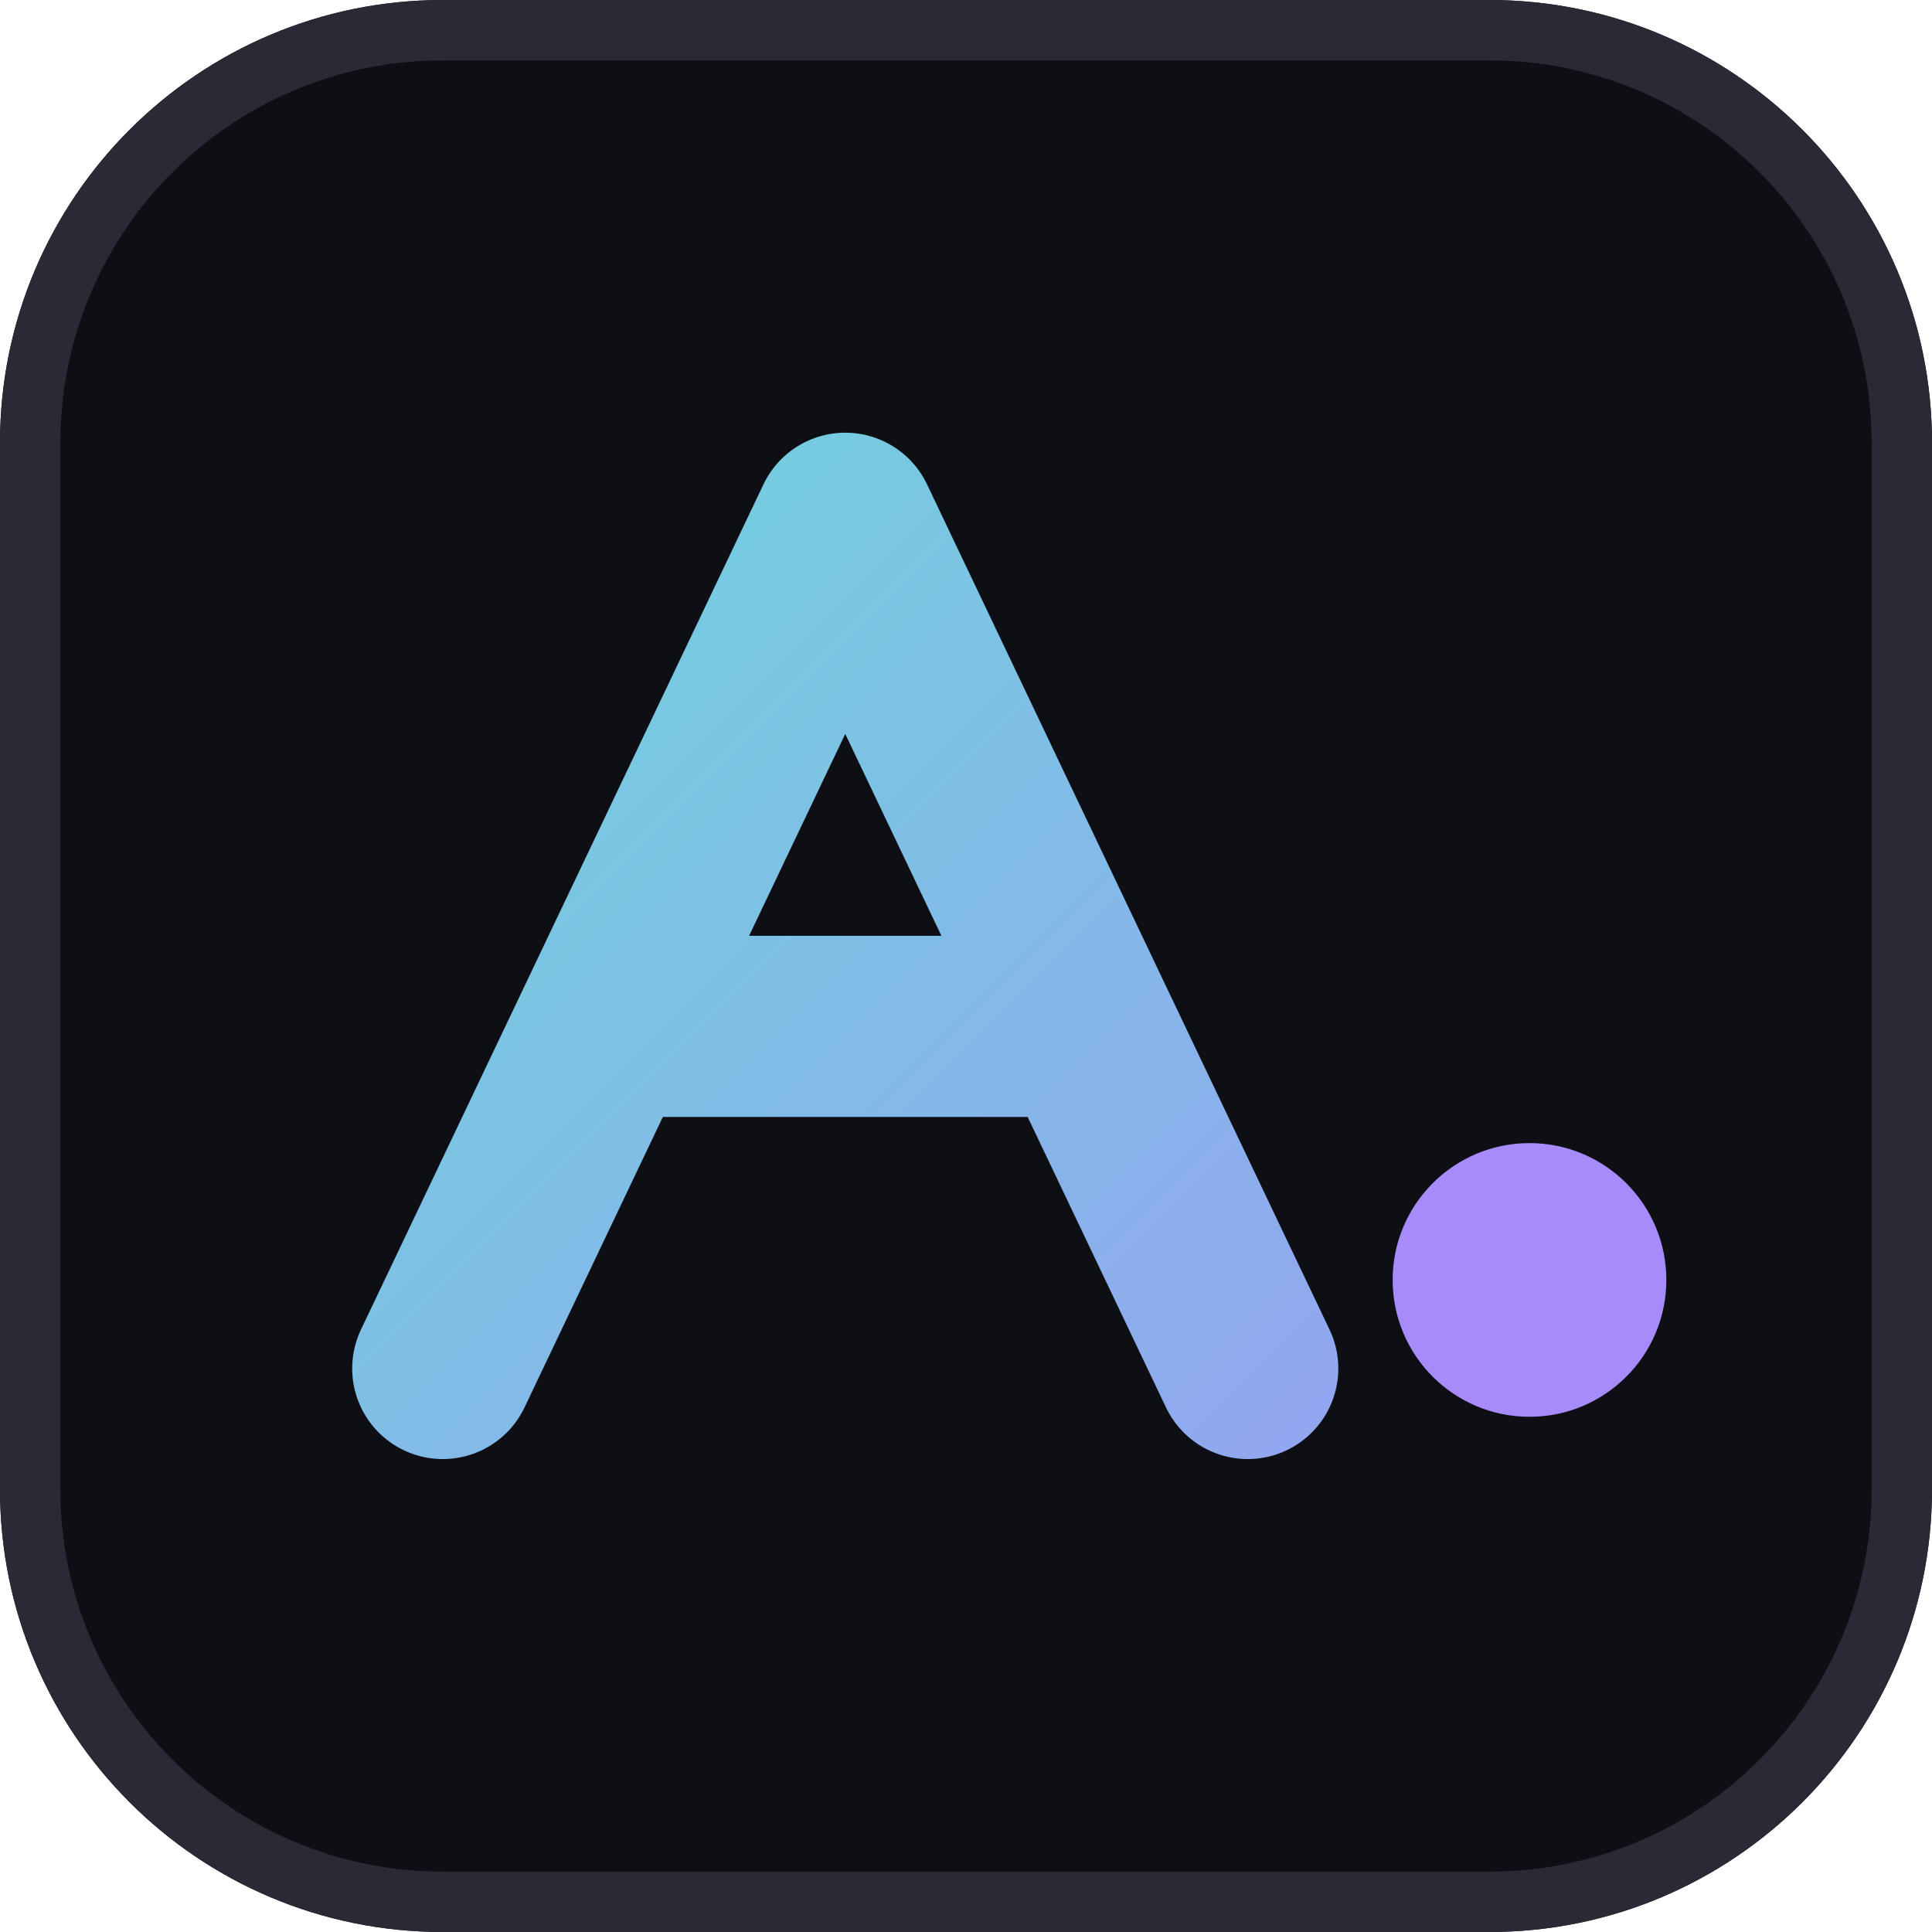
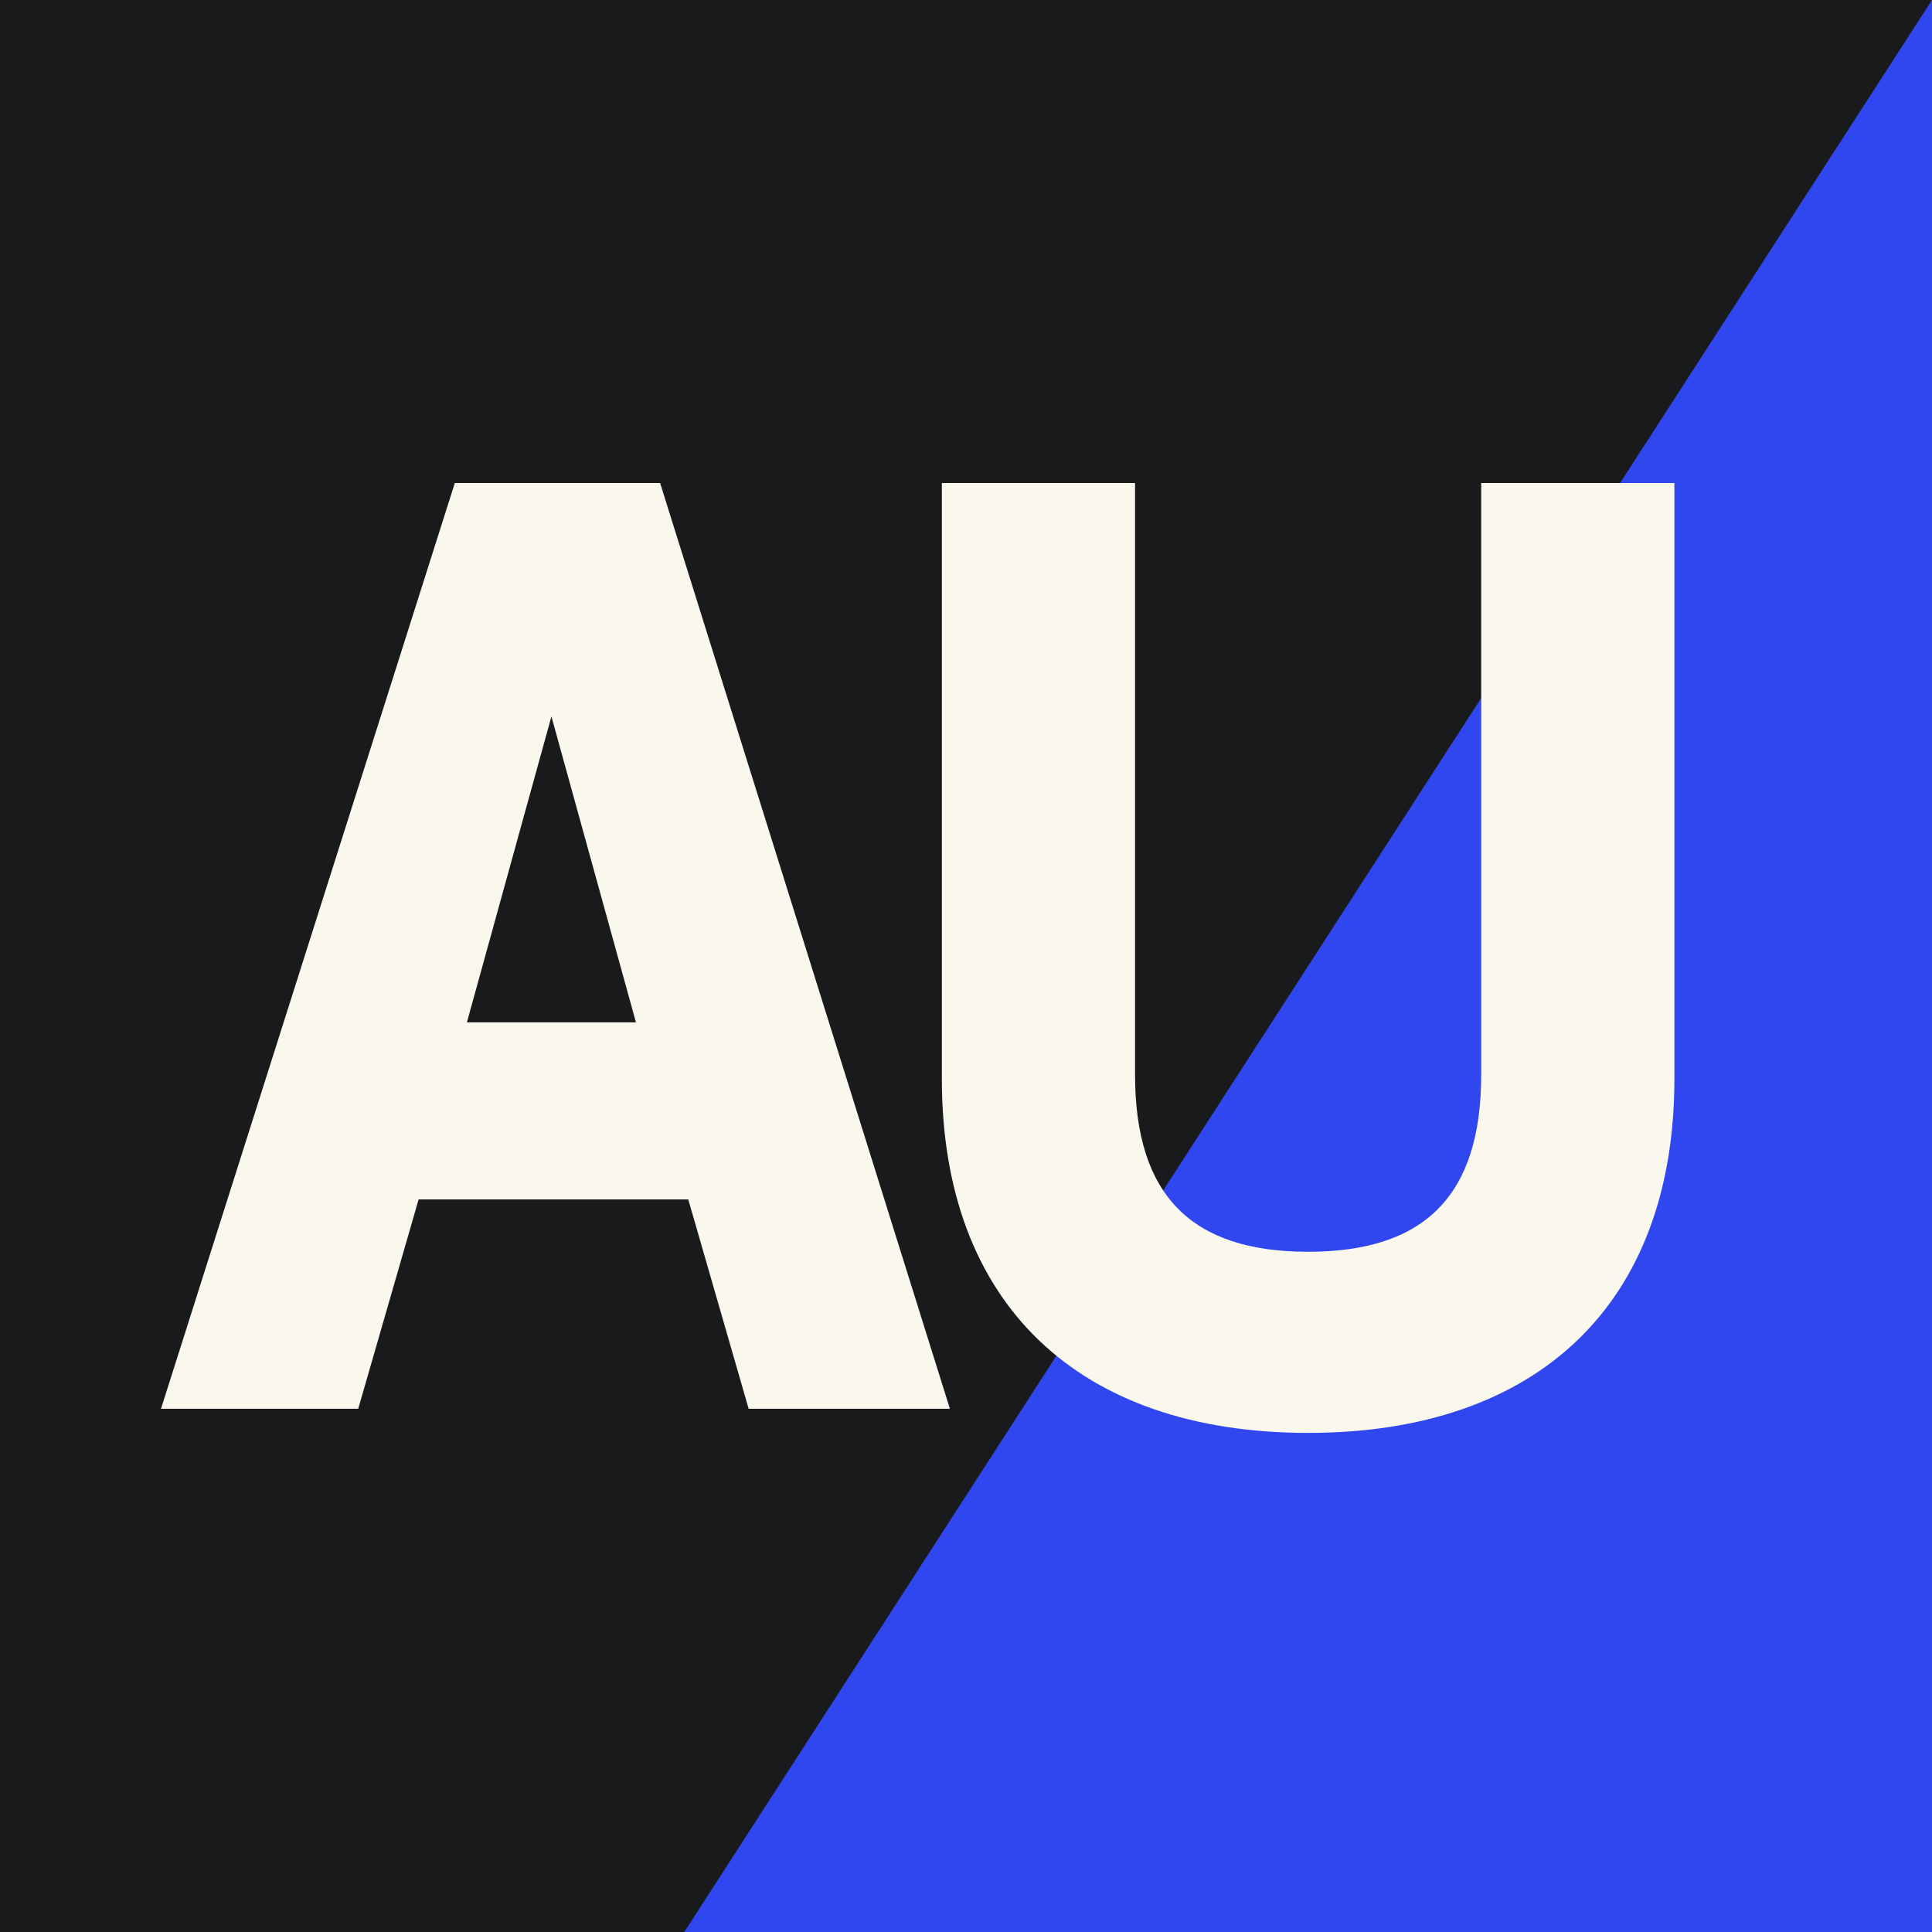
<svg xmlns="http://www.w3.org/2000/svg" width="48" height="48" viewBox="0 0 48 48">
-   <defs>
-     <linearGradient id="g" x1="0" y1="0" x2="48" y2="48" gradientUnits="userSpaceOnUse">
-       <stop offset="0" stop-color="#5eead4" />
-       <stop offset="1" stop-color="#a78bfa" />
-     </linearGradient>
-   </defs>
-   <rect width="48" height="48" rx="11" fill="#0e0f15" />
-   <rect x="0.75" y="0.75" width="46.5" height="46.5" rx="10.25" fill="none" stroke="#292a36" stroke-width="1.5" />
-   <path d="M11 34 L21 13 L31 34" fill="none" stroke="url(#g)" stroke-width="4.5" stroke-linecap="round" stroke-linejoin="round" />
-   <path d="M15.6 25.5 H26.4" fill="none" stroke="url(#g)" stroke-width="4.5" stroke-linecap="round" />
-   <circle cx="38" cy="31.8" r="3.4" fill="#a78bfa" />
+   <path fill="#191a1b" d="M0 0h48v48H0z" />
+   <path fill="#3047ef" d="M48 0v48H17z" />
+   <path fill="#faf7ed" fill-rule="evenodd" d="m4 35 7.3-23h5.1l7.2 23h-5l-1.5-5.2h-6.7L8.9 35Zm7.6-9.6h4.2l-2.1-7.6z" />
+   <path fill="#faf7ed" d="M23.4 12h4.8v14.7c0 3 1.4 4.4 4.3 4.4s4.3-1.4 4.3-4.4V12h4.8v14.8c0 5.6-3.4 8.8-9.1 8.8s-9.1-3.2-9.1-8.8z" />
</svg>
